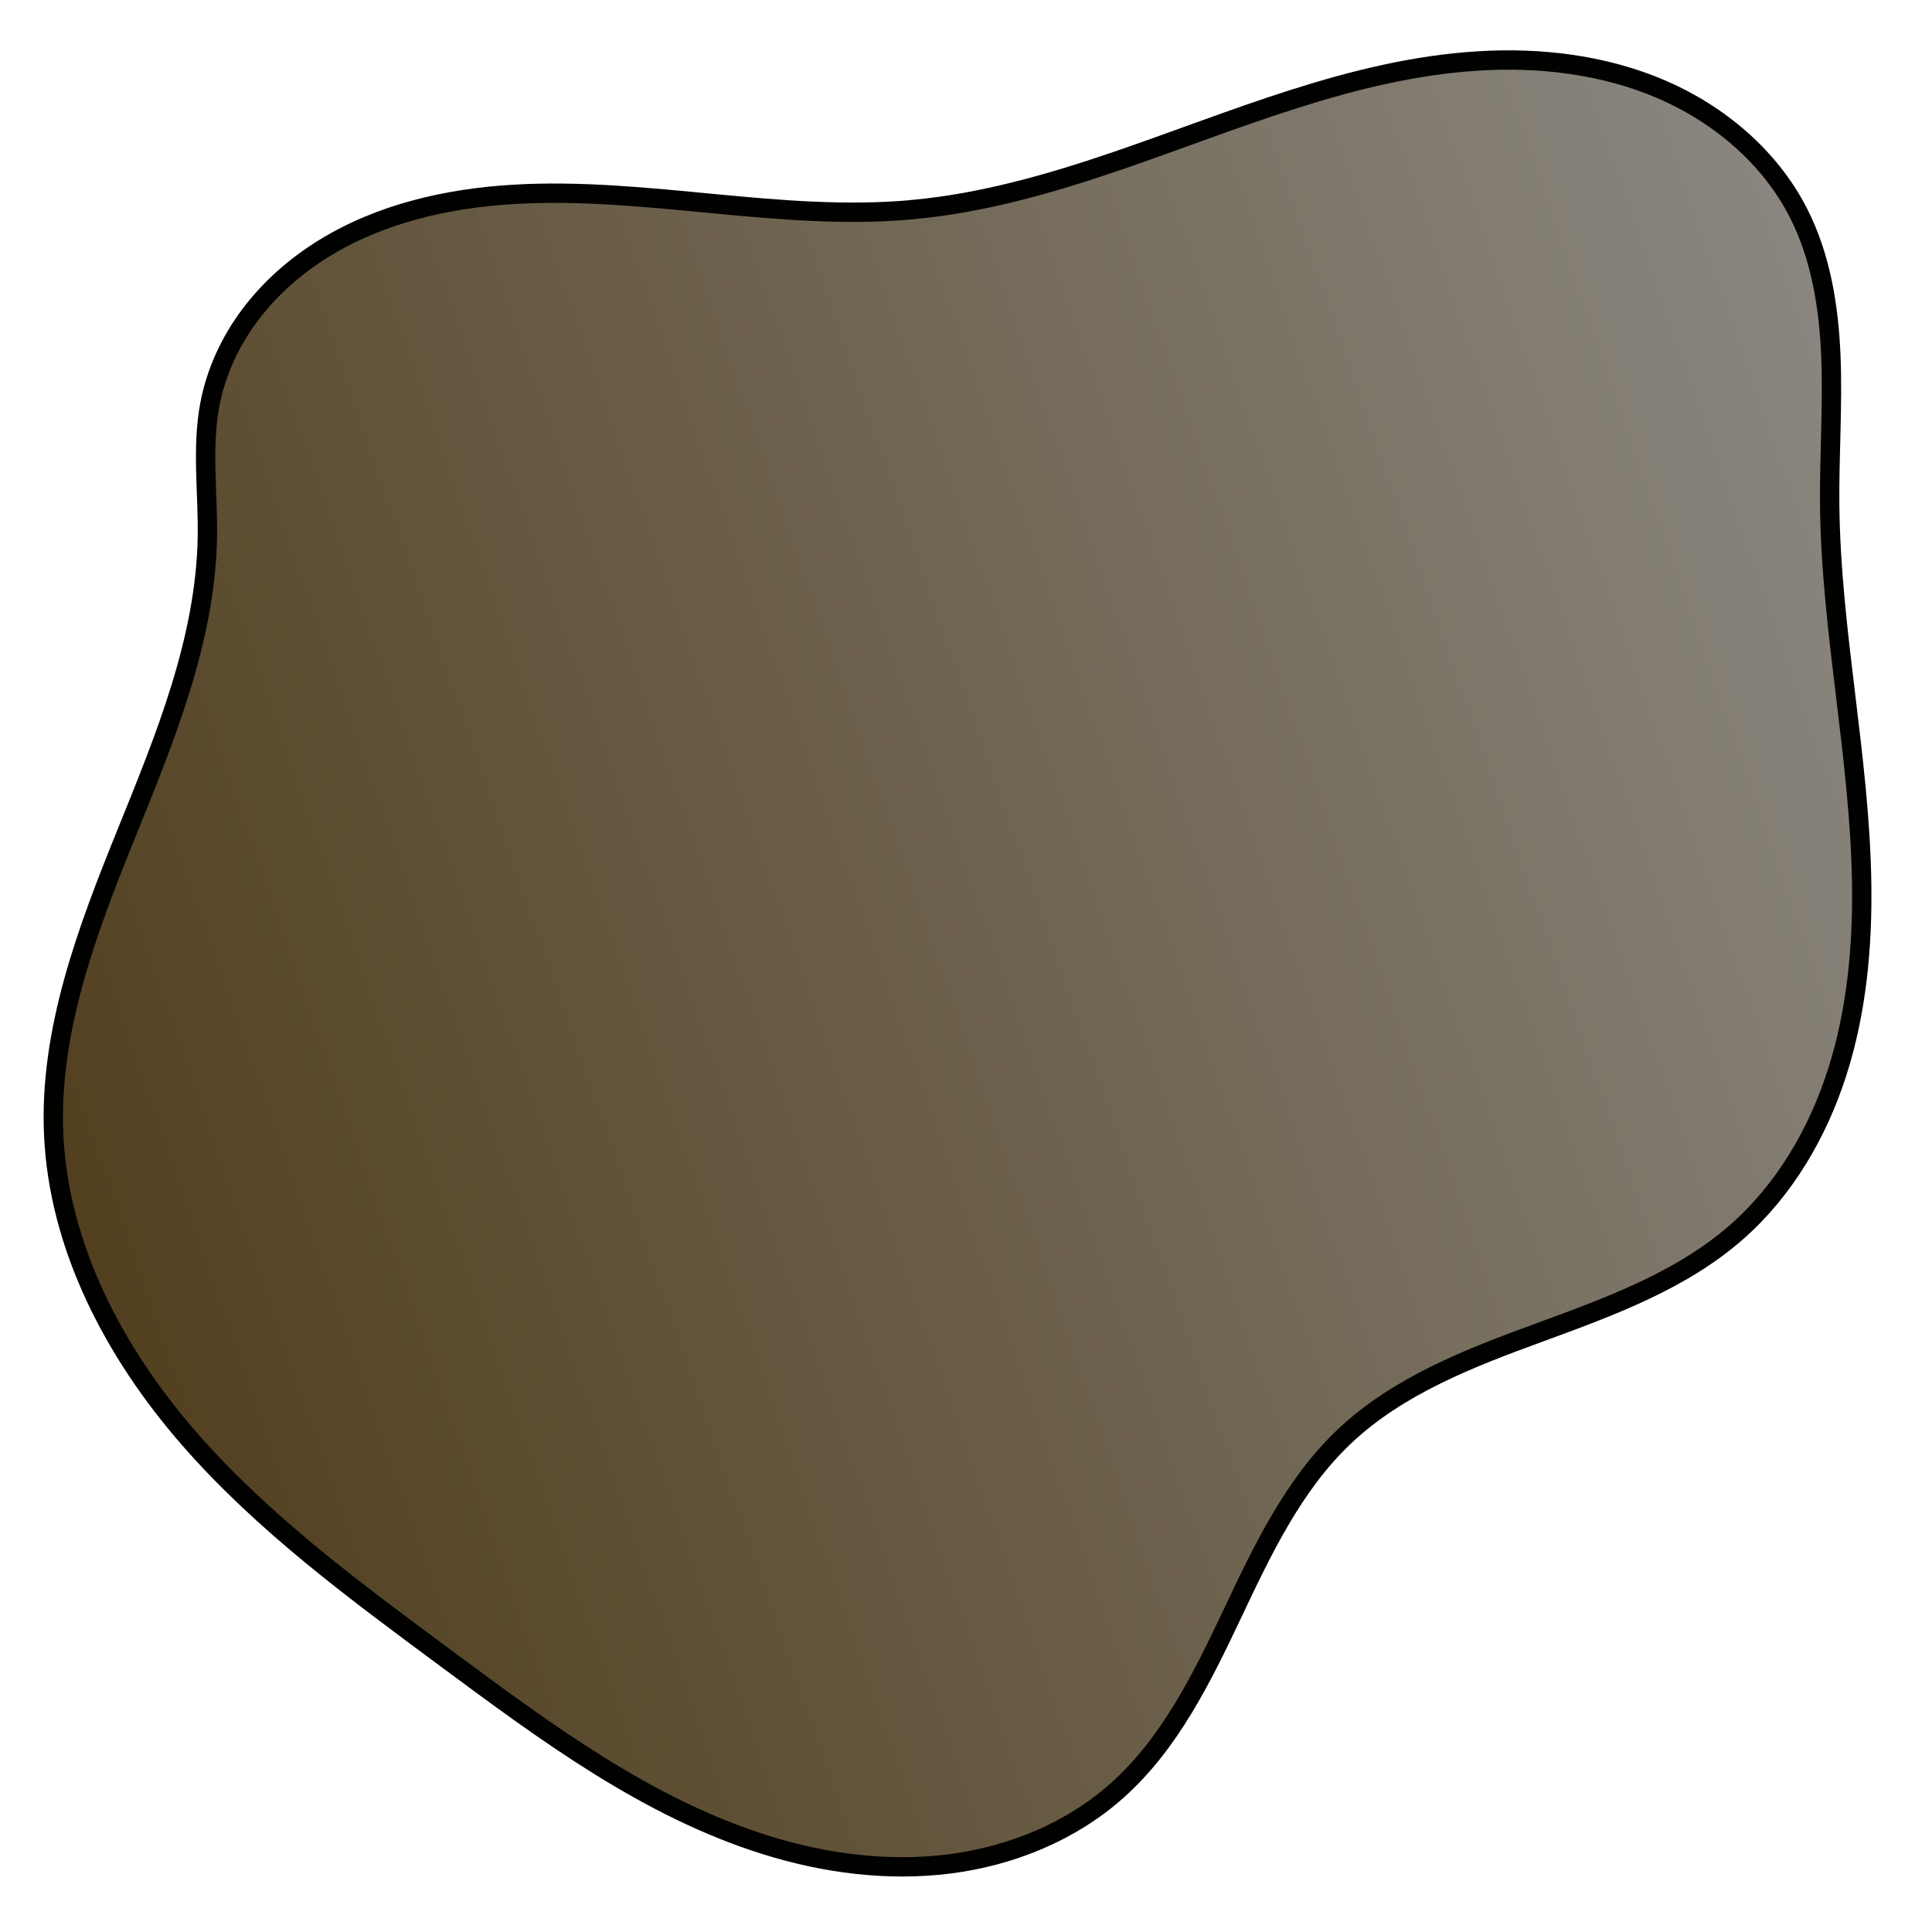
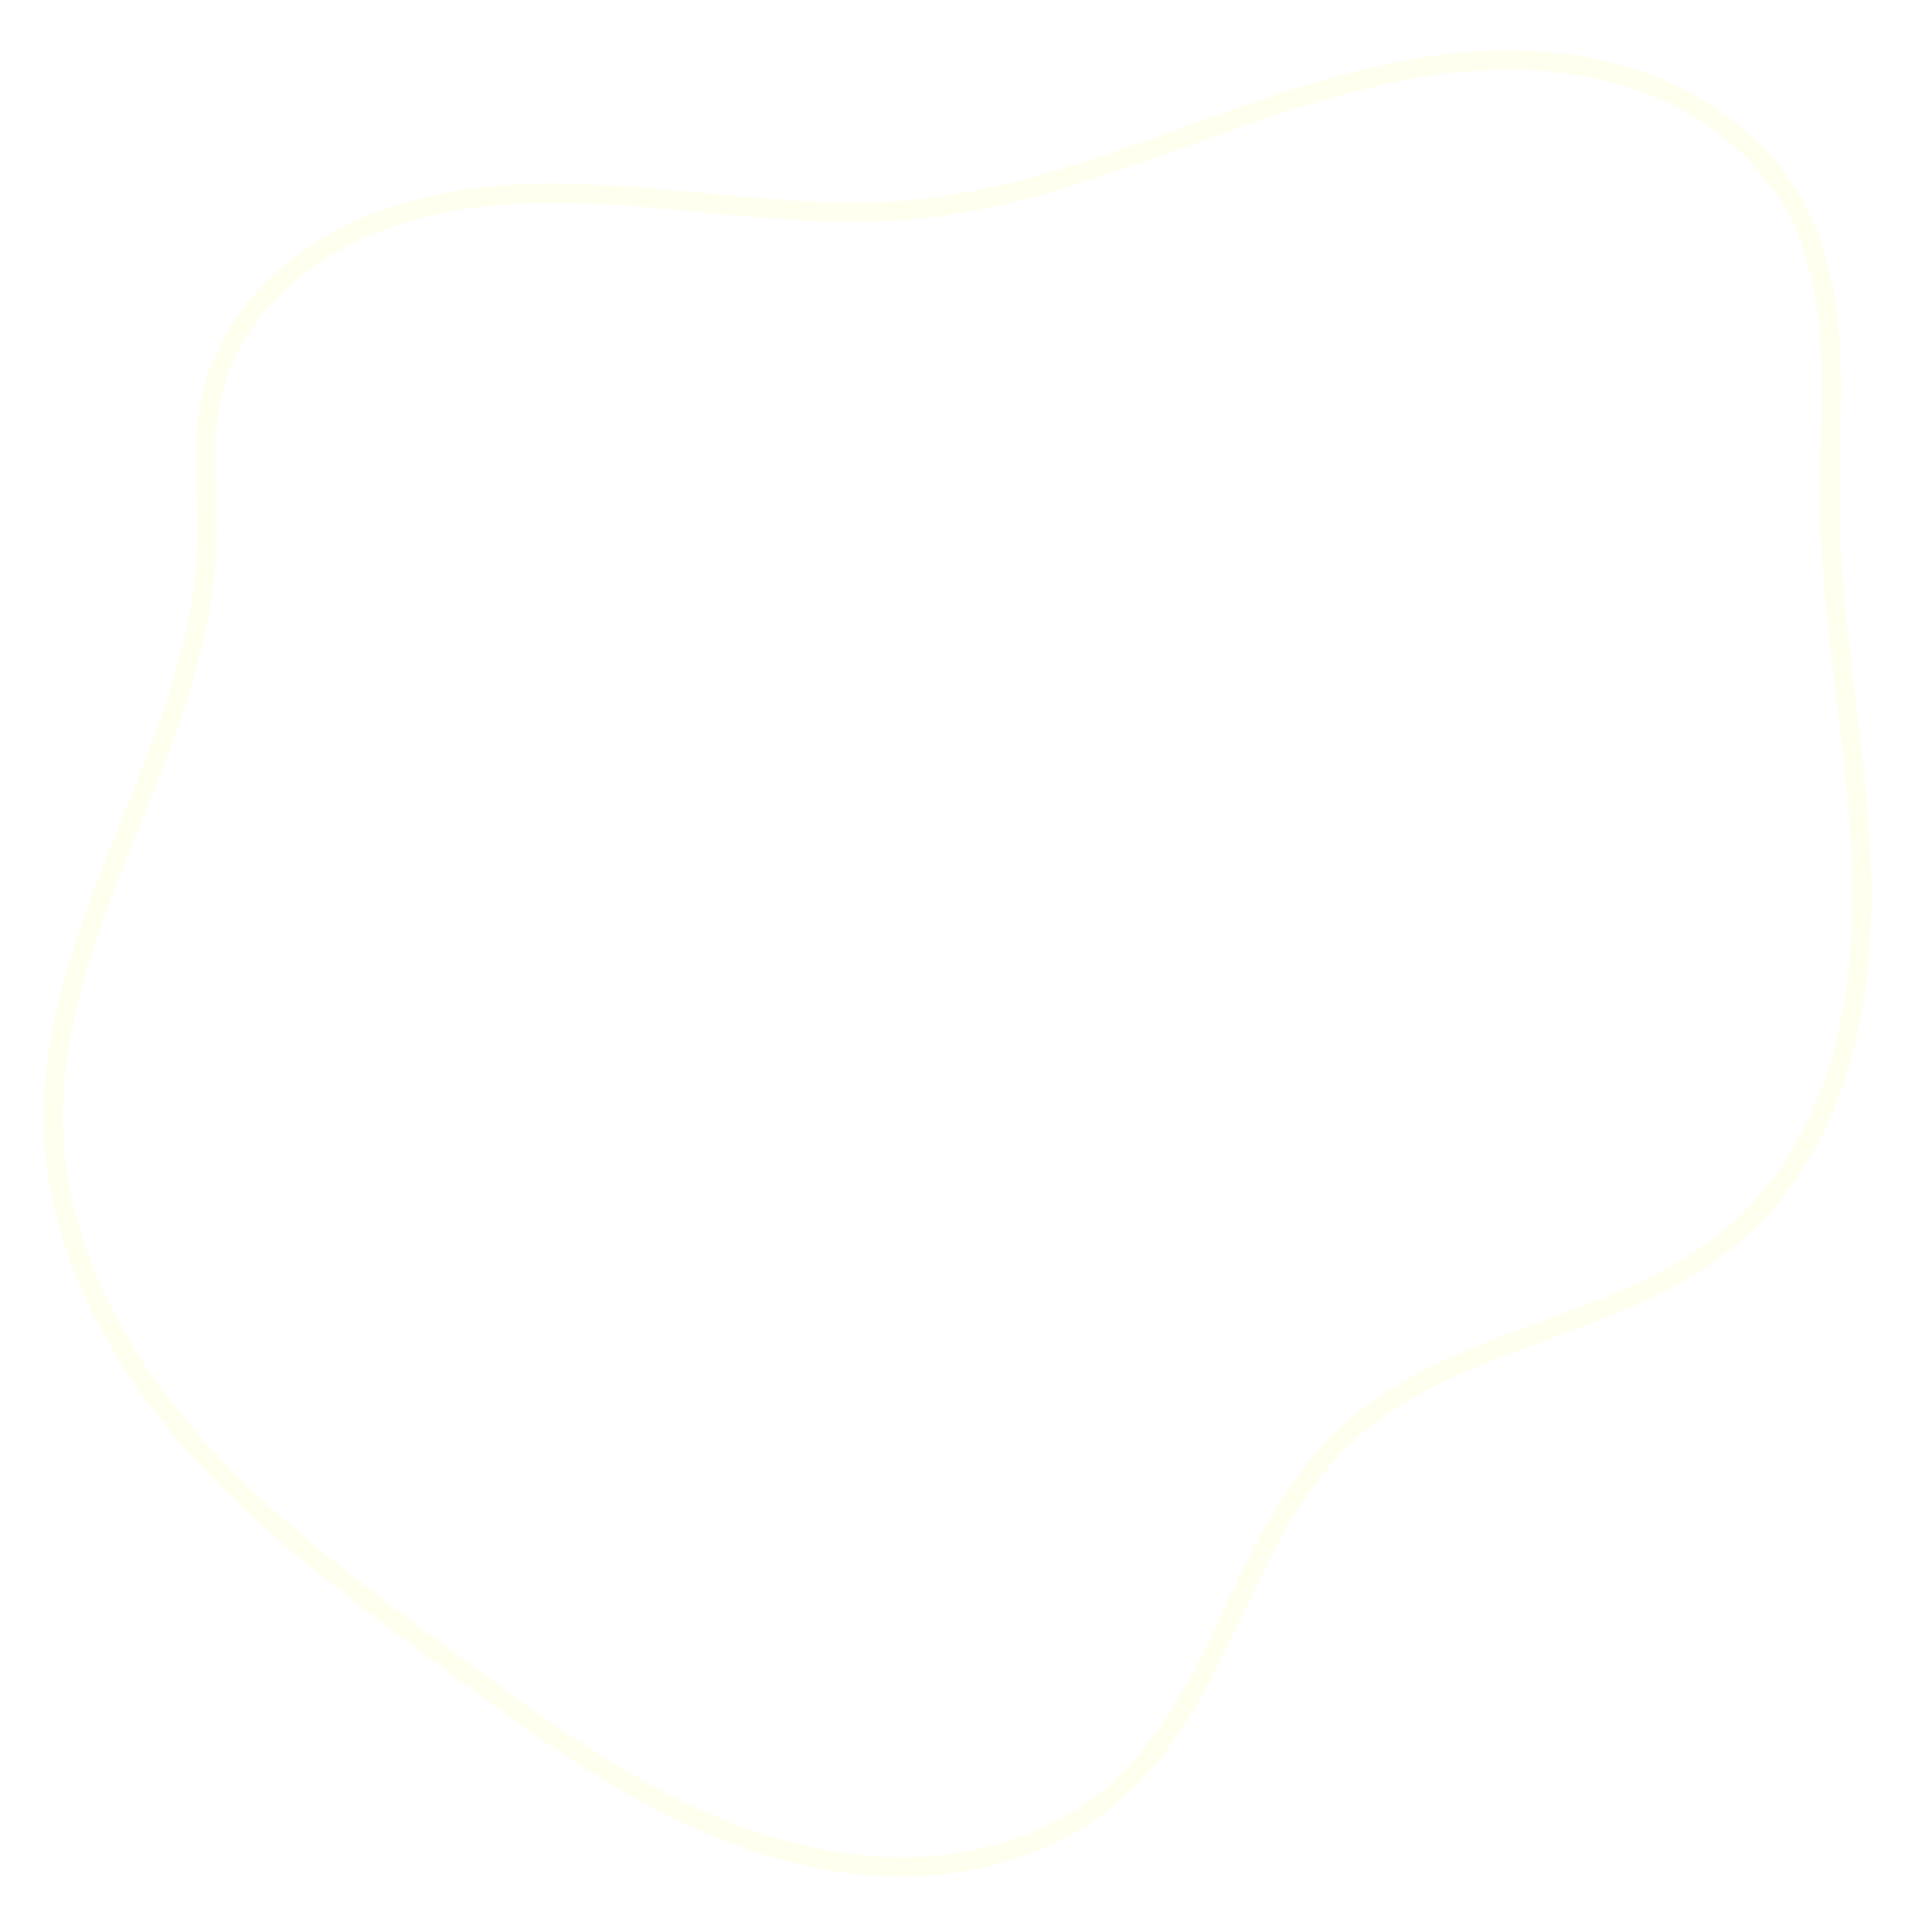
- <svg xmlns="http://www.w3.org/2000/svg" xmlns:xlink="http://www.w3.org/1999/xlink" width="100" height="100" viewBox="0 0 26.458 26.458" version="1.1" id="svg8">
+ <svg xmlns="http://www.w3.org/2000/svg" width="100" height="100" viewBox="0 0 26.458 26.458" version="1.1" id="svg8">
  <defs id="defs2">
-     <linearGradient id="linearGradient2860">
-       <stop style="stop-color:#412a01;stop-opacity:1" offset="0" id="stop2856" />
-       <stop style="stop-color:#989898;stop-opacity:1" offset="1" id="stop2858" />
-     </linearGradient>
-     <linearGradient xlink:href="#linearGradient2860" id="linearGradient2876" x1="-5.65" y1="293.359" x2="33.78" y2="279.695" gradientUnits="userSpaceOnUse" />
-   </defs>
+     </defs>
  <g id="layer1" transform="translate(0,-270.5417)">
-     <path style="fill:url(#linearGradient2876);stroke:#010100;stroke-width:0.265px;stroke-linecap:butt;stroke-linejoin:miter;stroke-opacity:1;fill-opacity:1" d="m 12.495,273.413 c -1.814,0.166 -3.635,-0.316 -5.454,-0.21 -0.909,0.053 -1.826,0.261 -2.602,0.739 -0.388,0.239 -0.737,0.544 -1.011,0.908 -0.274,0.364 -0.471,0.788 -0.555,1.235 -0.111,0.592 -0.024,1.202 -0.033,1.804 -0.023,1.419 -0.583,2.766 -1.115,4.081 -0.532,1.315 -1.052,2.687 -0.99,4.104 0.068,1.548 0.836,2.999 1.854,4.167 1.018,1.168 2.28,2.093 3.525,3.016 1.364,1.01 2.757,2.047 4.377,2.552 0.81,0.253 1.671,0.365 2.513,0.258 0.842,-0.107 1.664,-0.441 2.297,-1.007 0.72,-0.643 1.158,-1.537 1.571,-2.409 0.413,-0.873 0.836,-1.771 1.536,-2.435 0.739,-0.7 1.719,-1.077 2.675,-1.427 0.956,-0.351 1.94,-0.707 2.704,-1.379 0.653,-0.575 1.107,-1.354 1.372,-2.182 0.265,-0.828 0.348,-1.706 0.336,-2.576 -0.024,-1.739 -0.421,-3.458 -0.438,-5.197 -0.007,-0.679 0.044,-1.359 0.016,-2.038 -0.028,-0.679 -0.139,-1.367 -0.45,-1.971 -0.392,-0.761 -1.087,-1.344 -1.873,-1.682 -0.787,-0.337 -1.661,-0.441 -2.515,-0.387 -1.709,0.107 -3.313,0.813 -4.932,1.367 -0.912,0.312 -1.846,0.58 -2.806,0.668 z" id="path1366" />
+     <path style="fill:none;stroke:#fffff0;stroke-width:0.265px;stroke-linecap:butt;stroke-linejoin:miter;stroke-opacity:1;fill-opacity:1" d="m 12.495,273.413 c -1.814,0.166 -3.635,-0.316 -5.454,-0.21 -0.909,0.053 -1.826,0.261 -2.602,0.739 -0.388,0.239 -0.737,0.544 -1.011,0.908 -0.274,0.364 -0.471,0.788 -0.555,1.235 -0.111,0.592 -0.024,1.202 -0.033,1.804 -0.023,1.419 -0.583,2.766 -1.115,4.081 -0.532,1.315 -1.052,2.687 -0.99,4.104 0.068,1.548 0.836,2.999 1.854,4.167 1.018,1.168 2.28,2.093 3.525,3.016 1.364,1.01 2.757,2.047 4.377,2.552 0.81,0.253 1.671,0.365 2.513,0.258 0.842,-0.107 1.664,-0.441 2.297,-1.007 0.72,-0.643 1.158,-1.537 1.571,-2.409 0.413,-0.873 0.836,-1.771 1.536,-2.435 0.739,-0.7 1.719,-1.077 2.675,-1.427 0.956,-0.351 1.94,-0.707 2.704,-1.379 0.653,-0.575 1.107,-1.354 1.372,-2.182 0.265,-0.828 0.348,-1.706 0.336,-2.576 -0.024,-1.739 -0.421,-3.458 -0.438,-5.197 -0.007,-0.679 0.044,-1.359 0.016,-2.038 -0.028,-0.679 -0.139,-1.367 -0.45,-1.971 -0.392,-0.761 -1.087,-1.344 -1.873,-1.682 -0.787,-0.337 -1.661,-0.441 -2.515,-0.387 -1.709,0.107 -3.313,0.813 -4.932,1.367 -0.912,0.312 -1.846,0.58 -2.806,0.668 z" id="path1366" />
  </g>
</svg>
